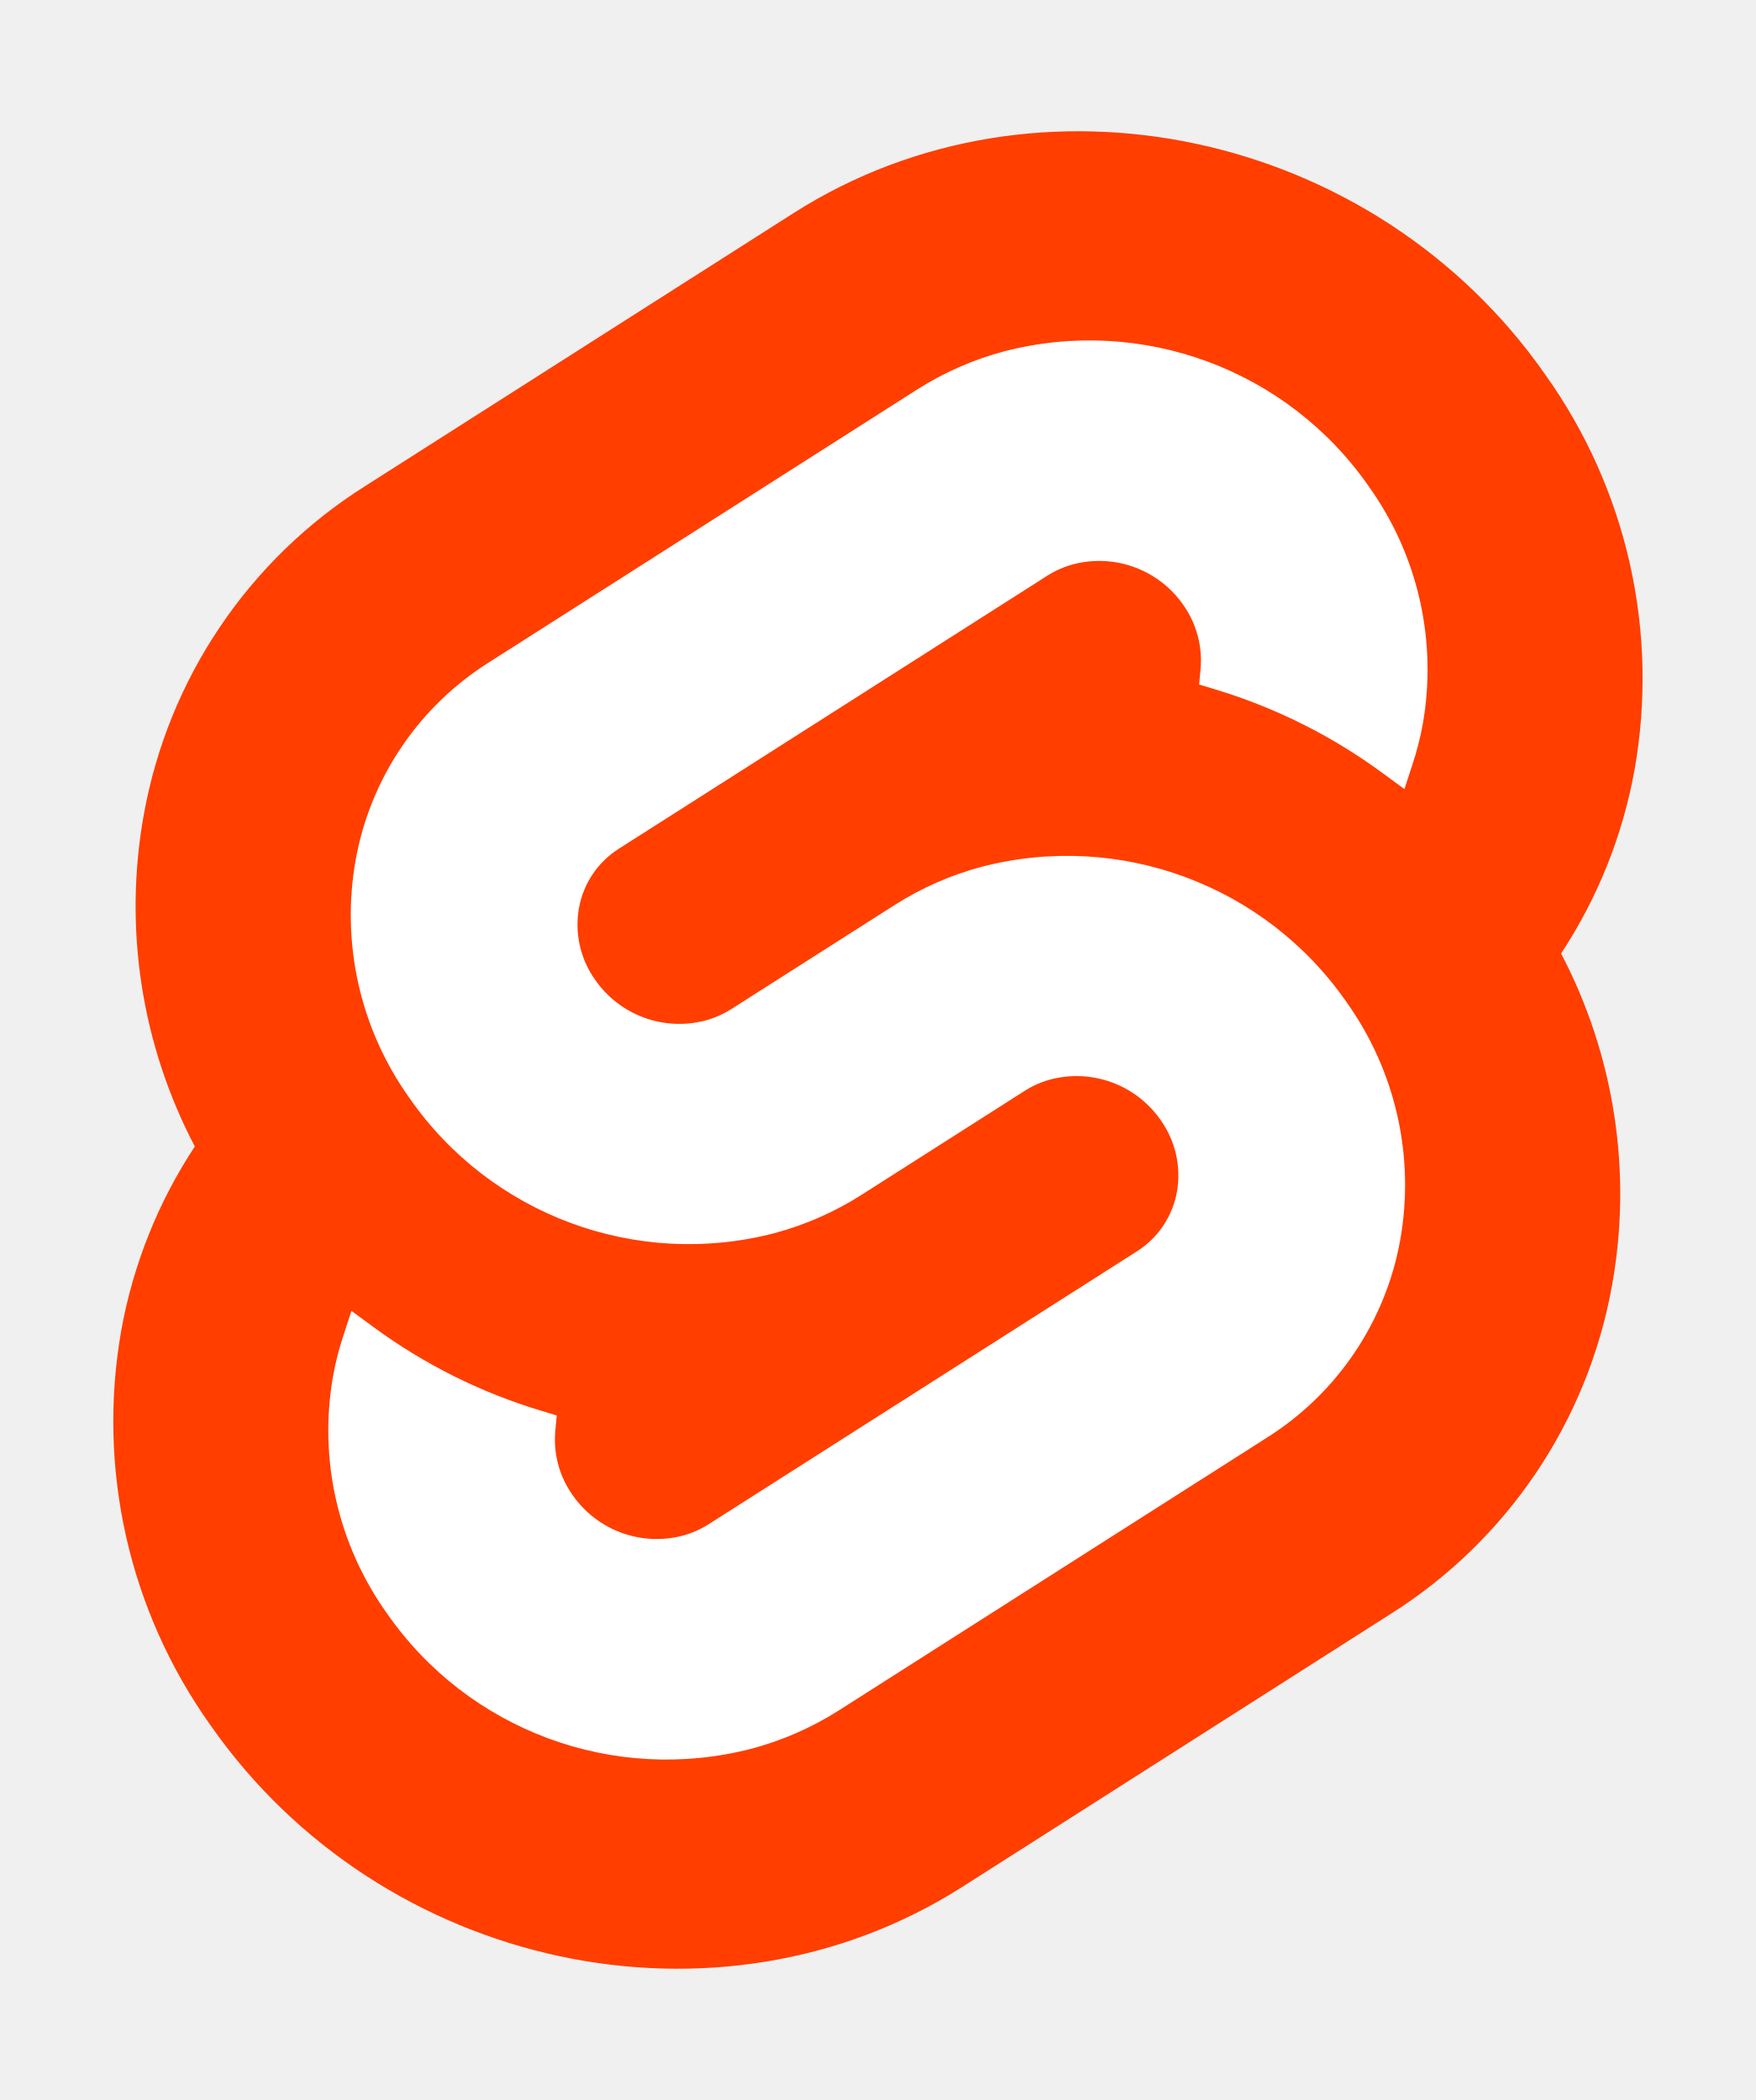
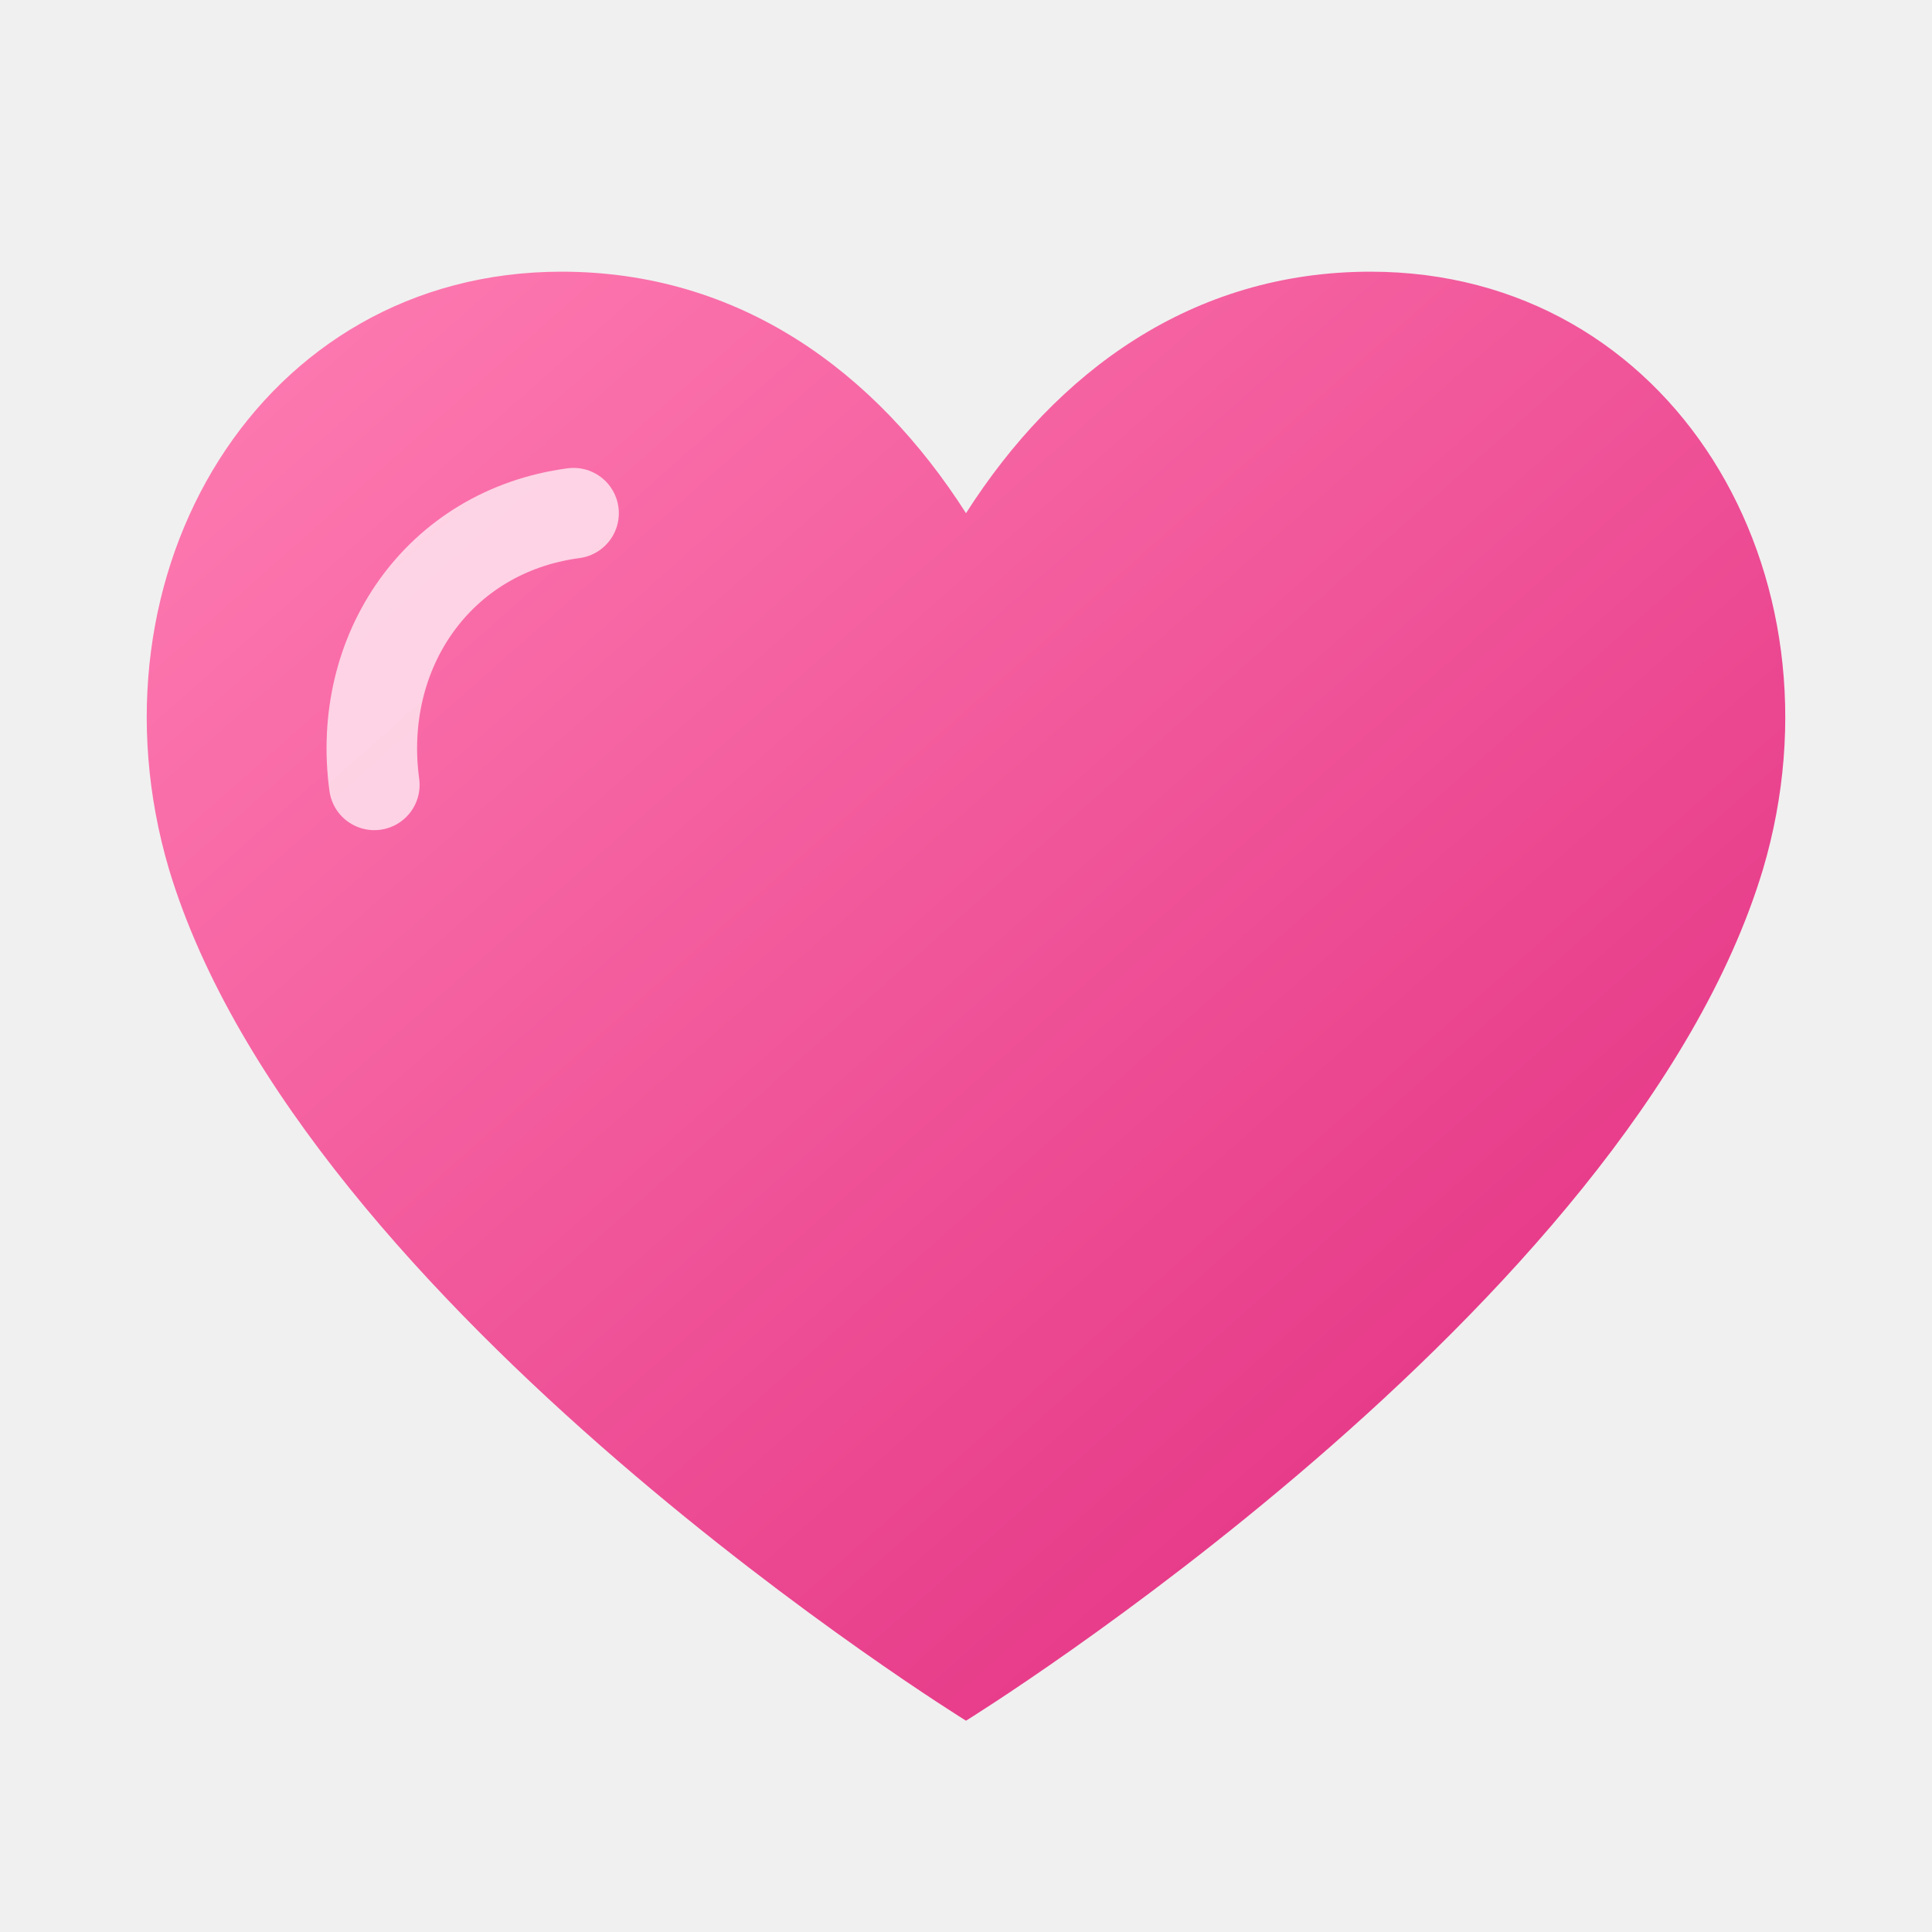
- <svg xmlns="http://www.w3.org/2000/svg" width="107" height="128" viewBox="0 0 107 128">
-   <path d="M94.157 22.819c-10.4-14.885-30.94-19.297-45.792-9.835L22.282 29.608A29.92 29.92 0 0 0 8.764 49.65a31.5 31.5 0 0 0 3.108 20.231 30 30 0 0 0-4.477 11.183 31.9 31.9 0 0 0 5.448 24.116c10.402 14.887 30.942 19.297 45.791 9.835l26.083-16.624A29.92 29.92 0 0 0 98.235 78.35a31.53 31.53 0 0 0-3.105-20.232 30 30 0 0 0 4.474-11.182 31.88 31.88 0 0 0-5.447-24.116" style="fill:#ff3e00" />
-   <path d="M45.817 106.582a20.72 20.72 0 0 1-22.237-8.243 19.17 19.17 0 0 1-3.277-14.503 18 18 0 0 1 .624-2.435l.49-1.498 1.337.981a33.6 33.6 0 0 0 10.203 5.098l.97.294-.09.968a5.85 5.85 0 0 0 1.052 3.878 6.24 6.24 0 0 0 6.695 2.485 5.8 5.8 0 0 0 1.603-.704L69.27 76.28a5.43 5.43 0 0 0 2.45-3.631 5.8 5.8 0 0 0-.987-4.371 6.24 6.24 0 0 0-6.698-2.487 5.7 5.7 0 0 0-1.6.704l-9.953 6.345a19 19 0 0 1-5.296 2.326 20.72 20.72 0 0 1-22.237-8.243 19.17 19.17 0 0 1-3.277-14.502 17.99 17.99 0 0 1 8.13-12.052l26.081-16.623a19 19 0 0 1 5.3-2.329 20.72 20.72 0 0 1 22.237 8.243 19.17 19.17 0 0 1 3.277 14.503 18 18 0 0 1-.624 2.435l-.49 1.498-1.337-.98a33.6 33.6 0 0 0-10.203-5.1l-.97-.294.09-.968a5.86 5.86 0 0 0-1.052-3.878 6.24 6.24 0 0 0-6.696-2.485 5.8 5.8 0 0 0-1.602.704L37.73 51.72a5.42 5.42 0 0 0-2.449 3.63 5.79 5.79 0 0 0 .986 4.372 6.24 6.24 0 0 0 6.698 2.486 5.8 5.8 0 0 0 1.602-.704l9.952-6.342a19 19 0 0 1 5.295-2.328 20.72 20.72 0 0 1 22.237 8.242 19.17 19.17 0 0 1 3.277 14.503 18 18 0 0 1-8.13 12.053l-26.081 16.622a19 19 0 0 1-5.3 2.328" style="fill:#fff" />
+ <svg xmlns="http://www.w3.org/2000/svg" viewBox="0 0 64 64">
+   <defs>
+     <linearGradient id="g" x1="0" y1="0" x2="1" y2="1">
+       <stop offset="0" stop-color="#ff7eb3" />
+       <stop offset="1" stop-color="#e0287d" />
+     </linearGradient>
+   </defs>
+   <path d="M32 57s-22-13.6-26.4-28.2C2.7 19 8.6 9 18.6 9c5.9 0 10.4 3.3 13.4 8 3-4.7 7.5-8 13.4-8 10 0 15.9 10 13 19.8C54 43.4 32 57 32 57z" fill="url(#g)" />
+   <path d="M19 17c-4.5.6-7.2 4.6-6.6 9" stroke="#fff" stroke-width="3" stroke-linecap="round" fill="none" opacity=".7" />
</svg>
